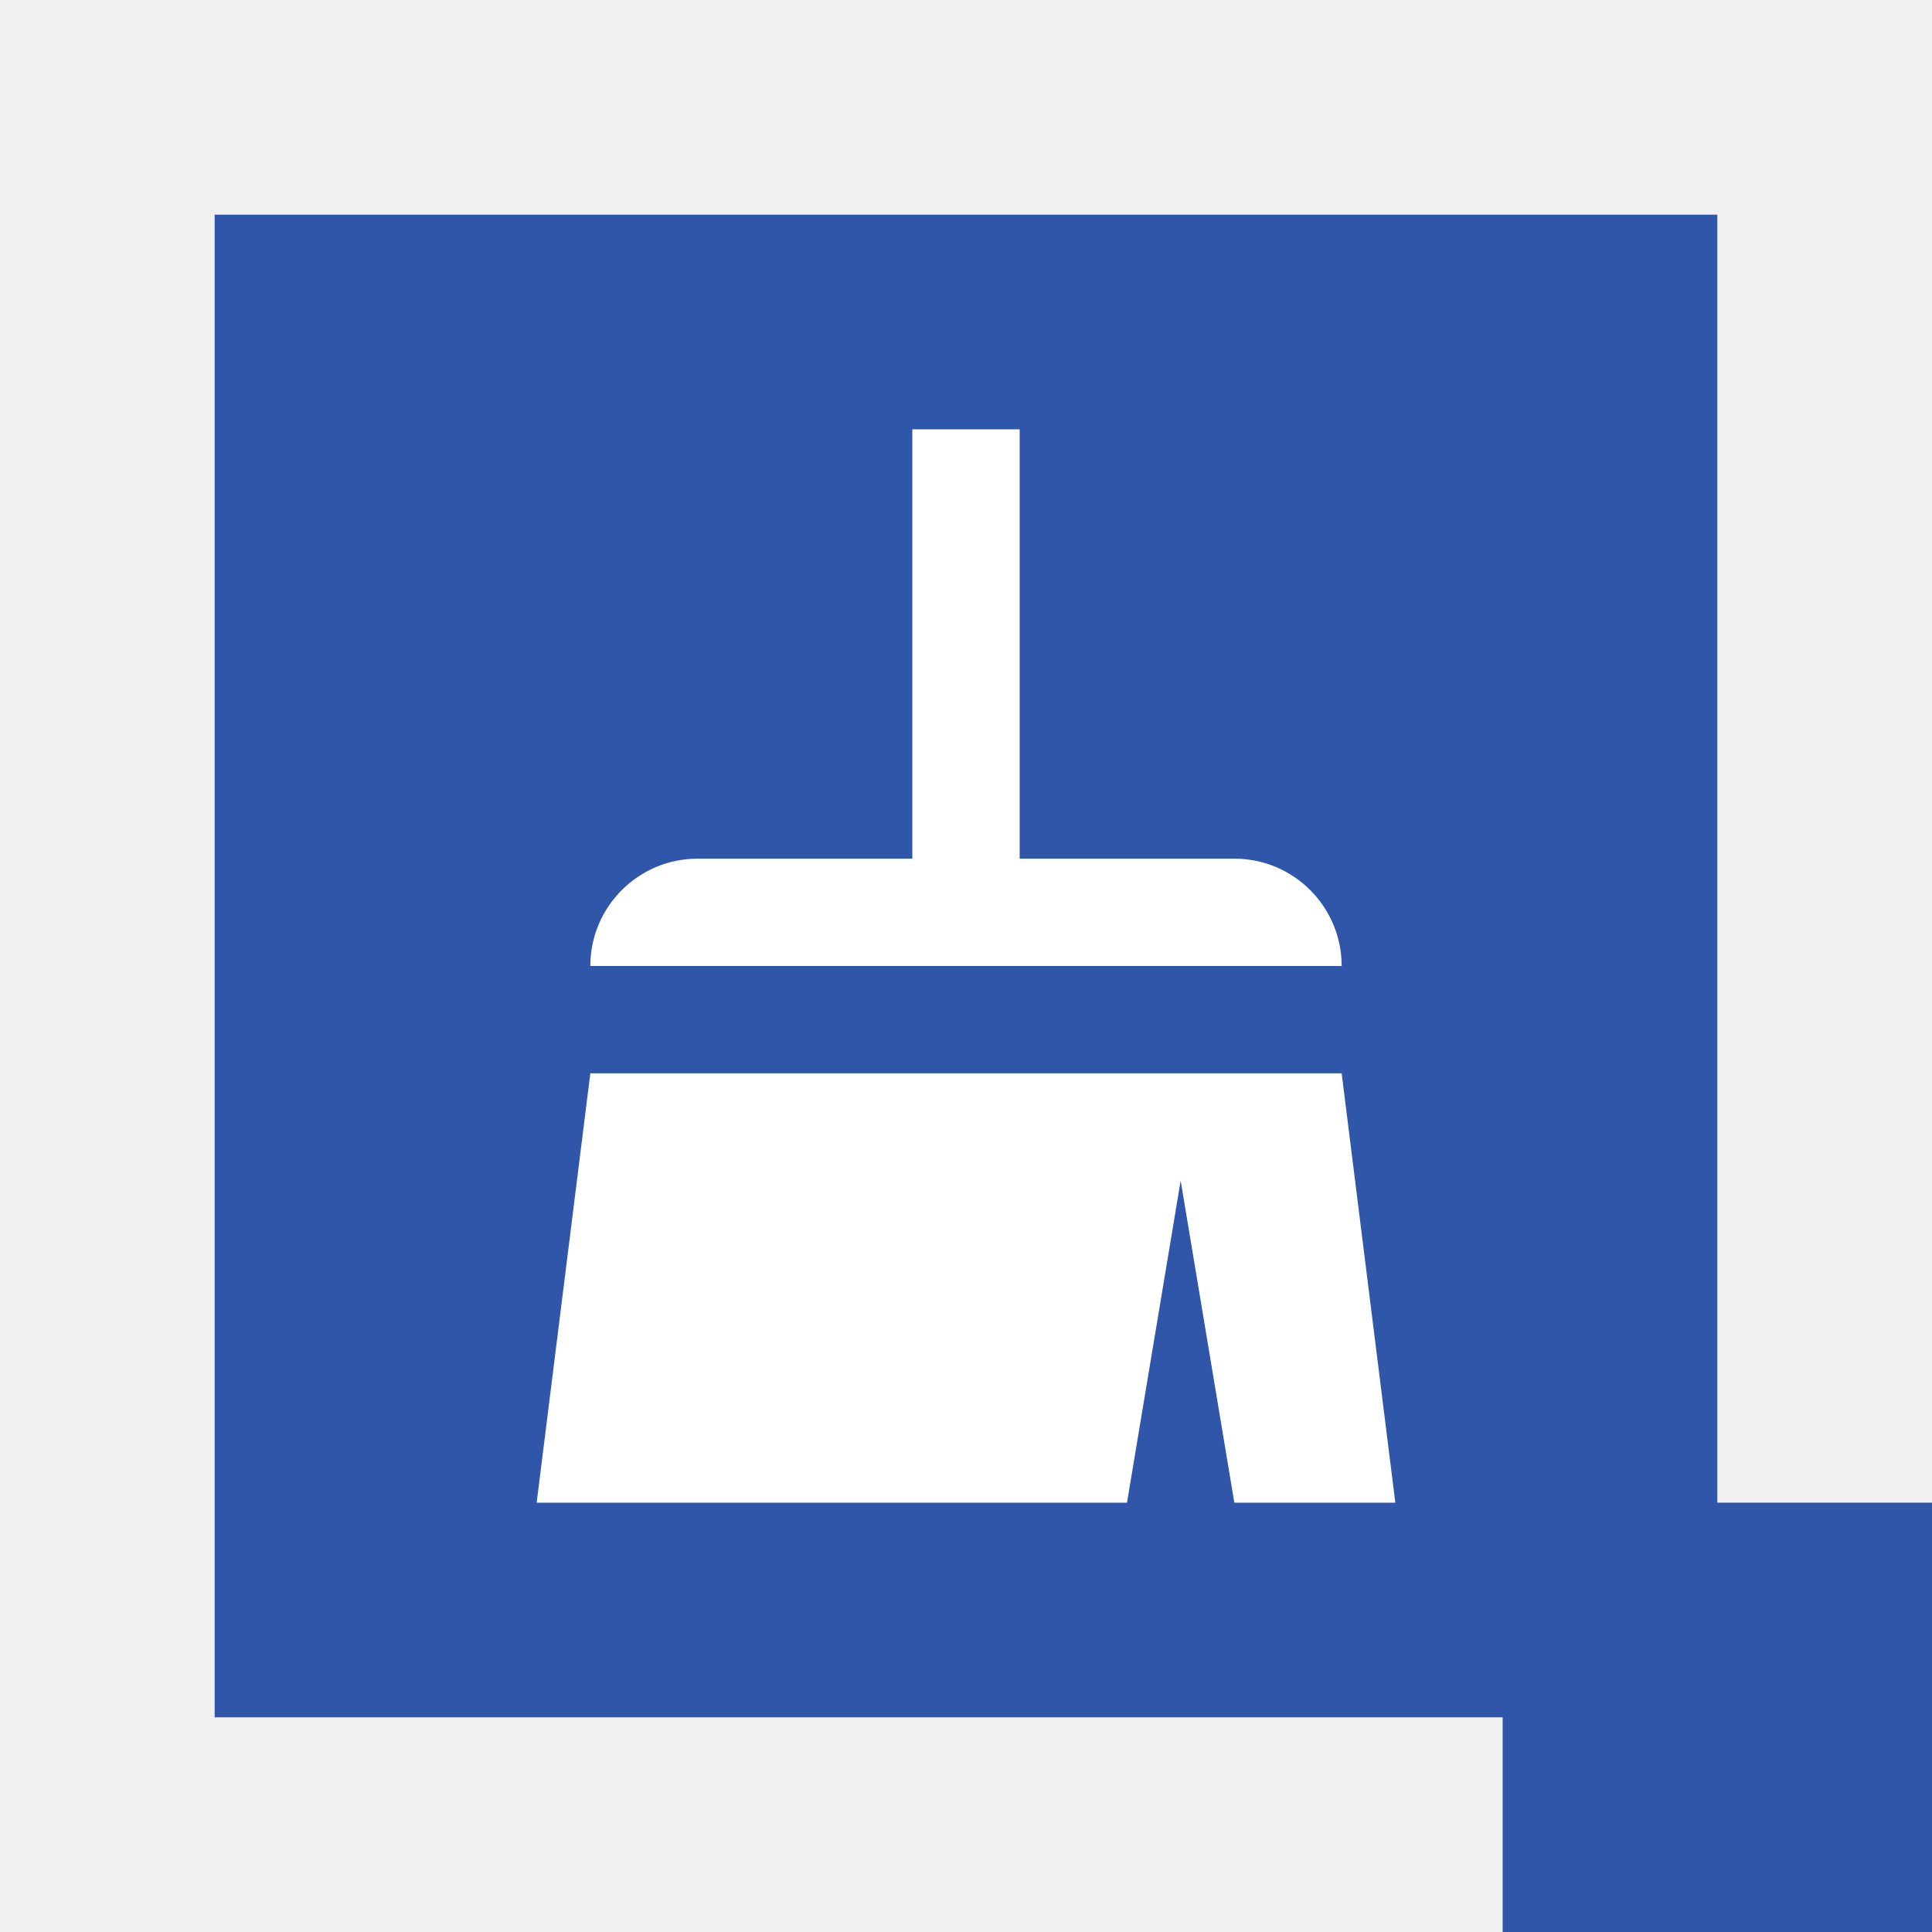
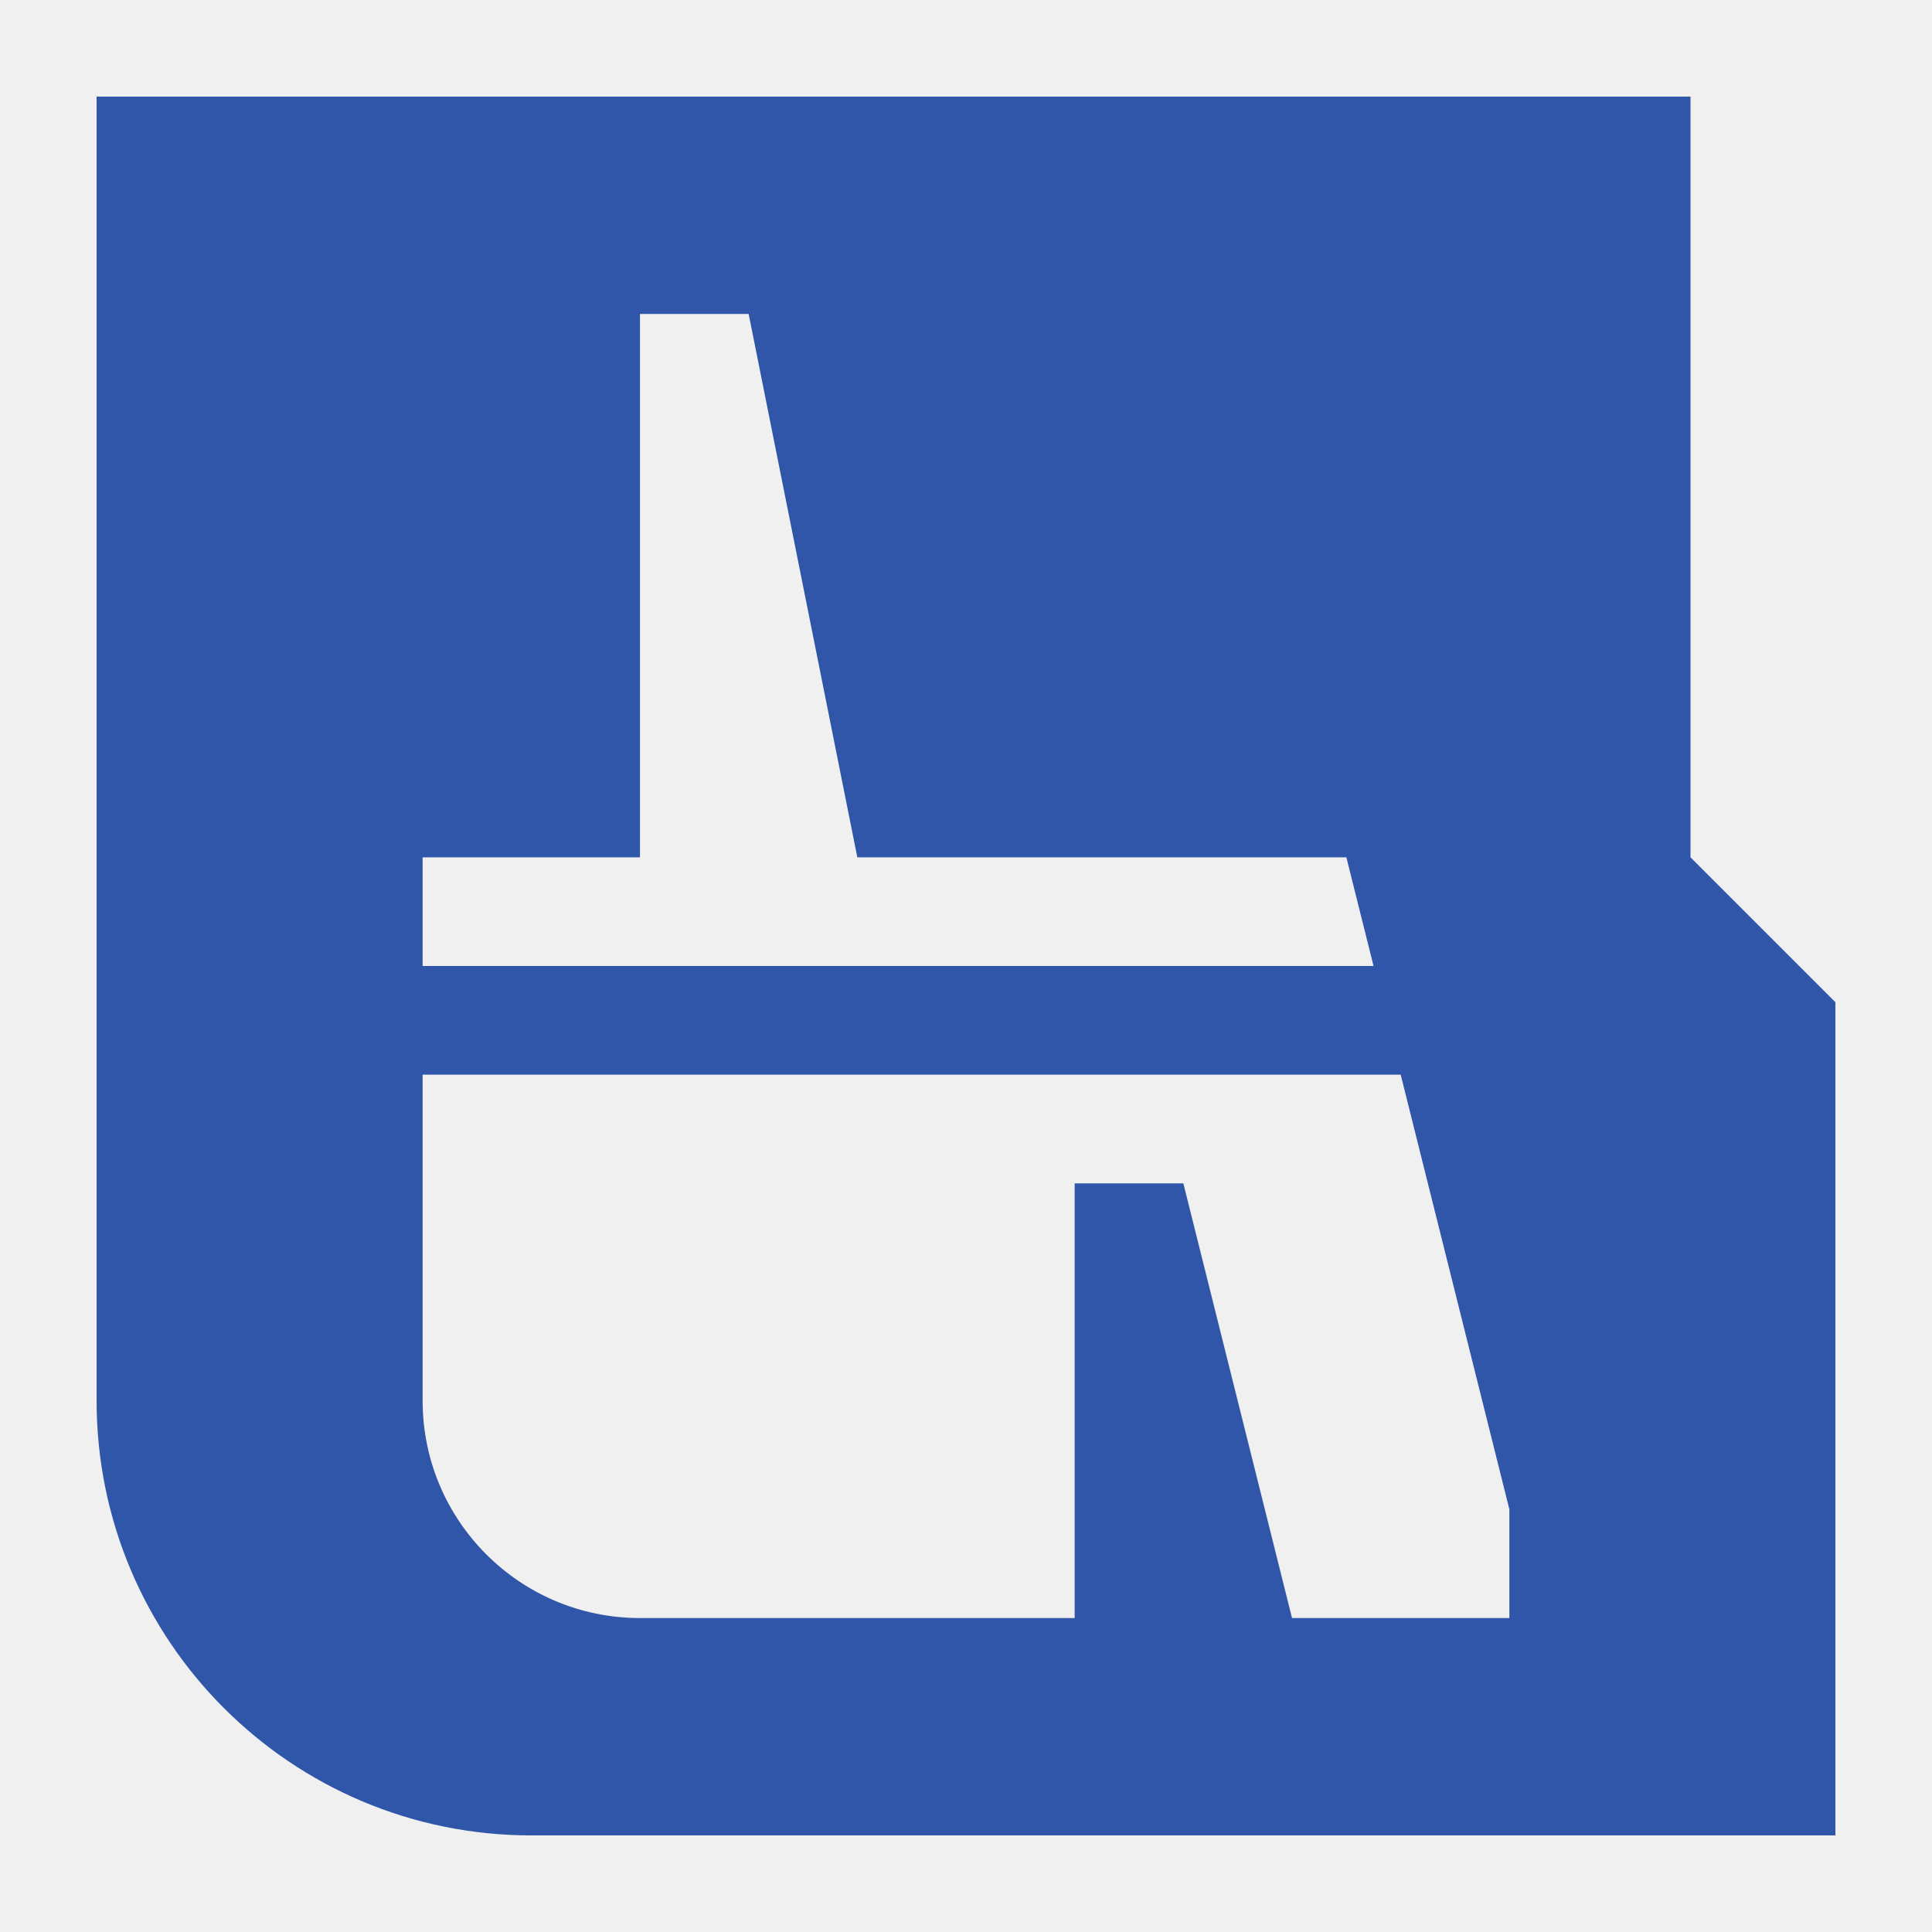
- <svg xmlns="http://www.w3.org/2000/svg" width="512" height="512" fill="none">
-   <g clip-path="url(#Favicon__a)">
-     <path d="M455.111 398.222H512V512H398.222v-56.889H56.889V56.889H455.11v341.333Z" fill="#3056A9" />
-     <g clip-path="url(#Favicon__b)" fill="#fff">
-       <path d="M369.778 398.222h-42.667l-14.222-85.333-14.222 85.333H142.222l14.222-113.778h199.112l14.222 113.778Zm-99.556-170.667h56.889c15.709 0 28.445 12.736 28.445 28.445H156.444c0-15.709 12.735-28.445 28.445-28.445h56.889V113.778h28.444v113.777Z" />
-     </g>
+ <svg xmlns="http://www.w3.org/2000/svg" width="36" height="36" viewBox="-2 -2 40 40" fill="none">
+   <g clip-path="url(#clip0_broomstick)">
+     <path fill-rule="evenodd" clip-rule="evenodd" d="M33 15.75L36 18.75V36H9C4.029 36 0 31.971 0 27V0H33V15.75ZM6.75 20.25V27C6.75 29.485 8.765 31.5 11.25 31.5H20.25V22.5H22.5L24.75 31.5H29.25V29.25L27 20.25H6.75ZM11.25 4.5V15.75H6.75V18H26.438L25.875 15.75H15.75L13.5 4.5H11.25Z" fill="#3056A9" />
  </g>
  <defs>
-     <clipPath id="Favicon__a">
-       <path fill="#fff" d="M0 0h512v512H0z" />
-     </clipPath>
-     <clipPath id="Favicon__b">
-       <path fill="#fff" transform="translate(113.778 113.778)" d="M0 0h284.444v284.444H0z" />
+     <clipPath id="clip0_broomstick">
+       <rect width="36" height="36" fill="white" />
    </clipPath>
  </defs>
</svg>
